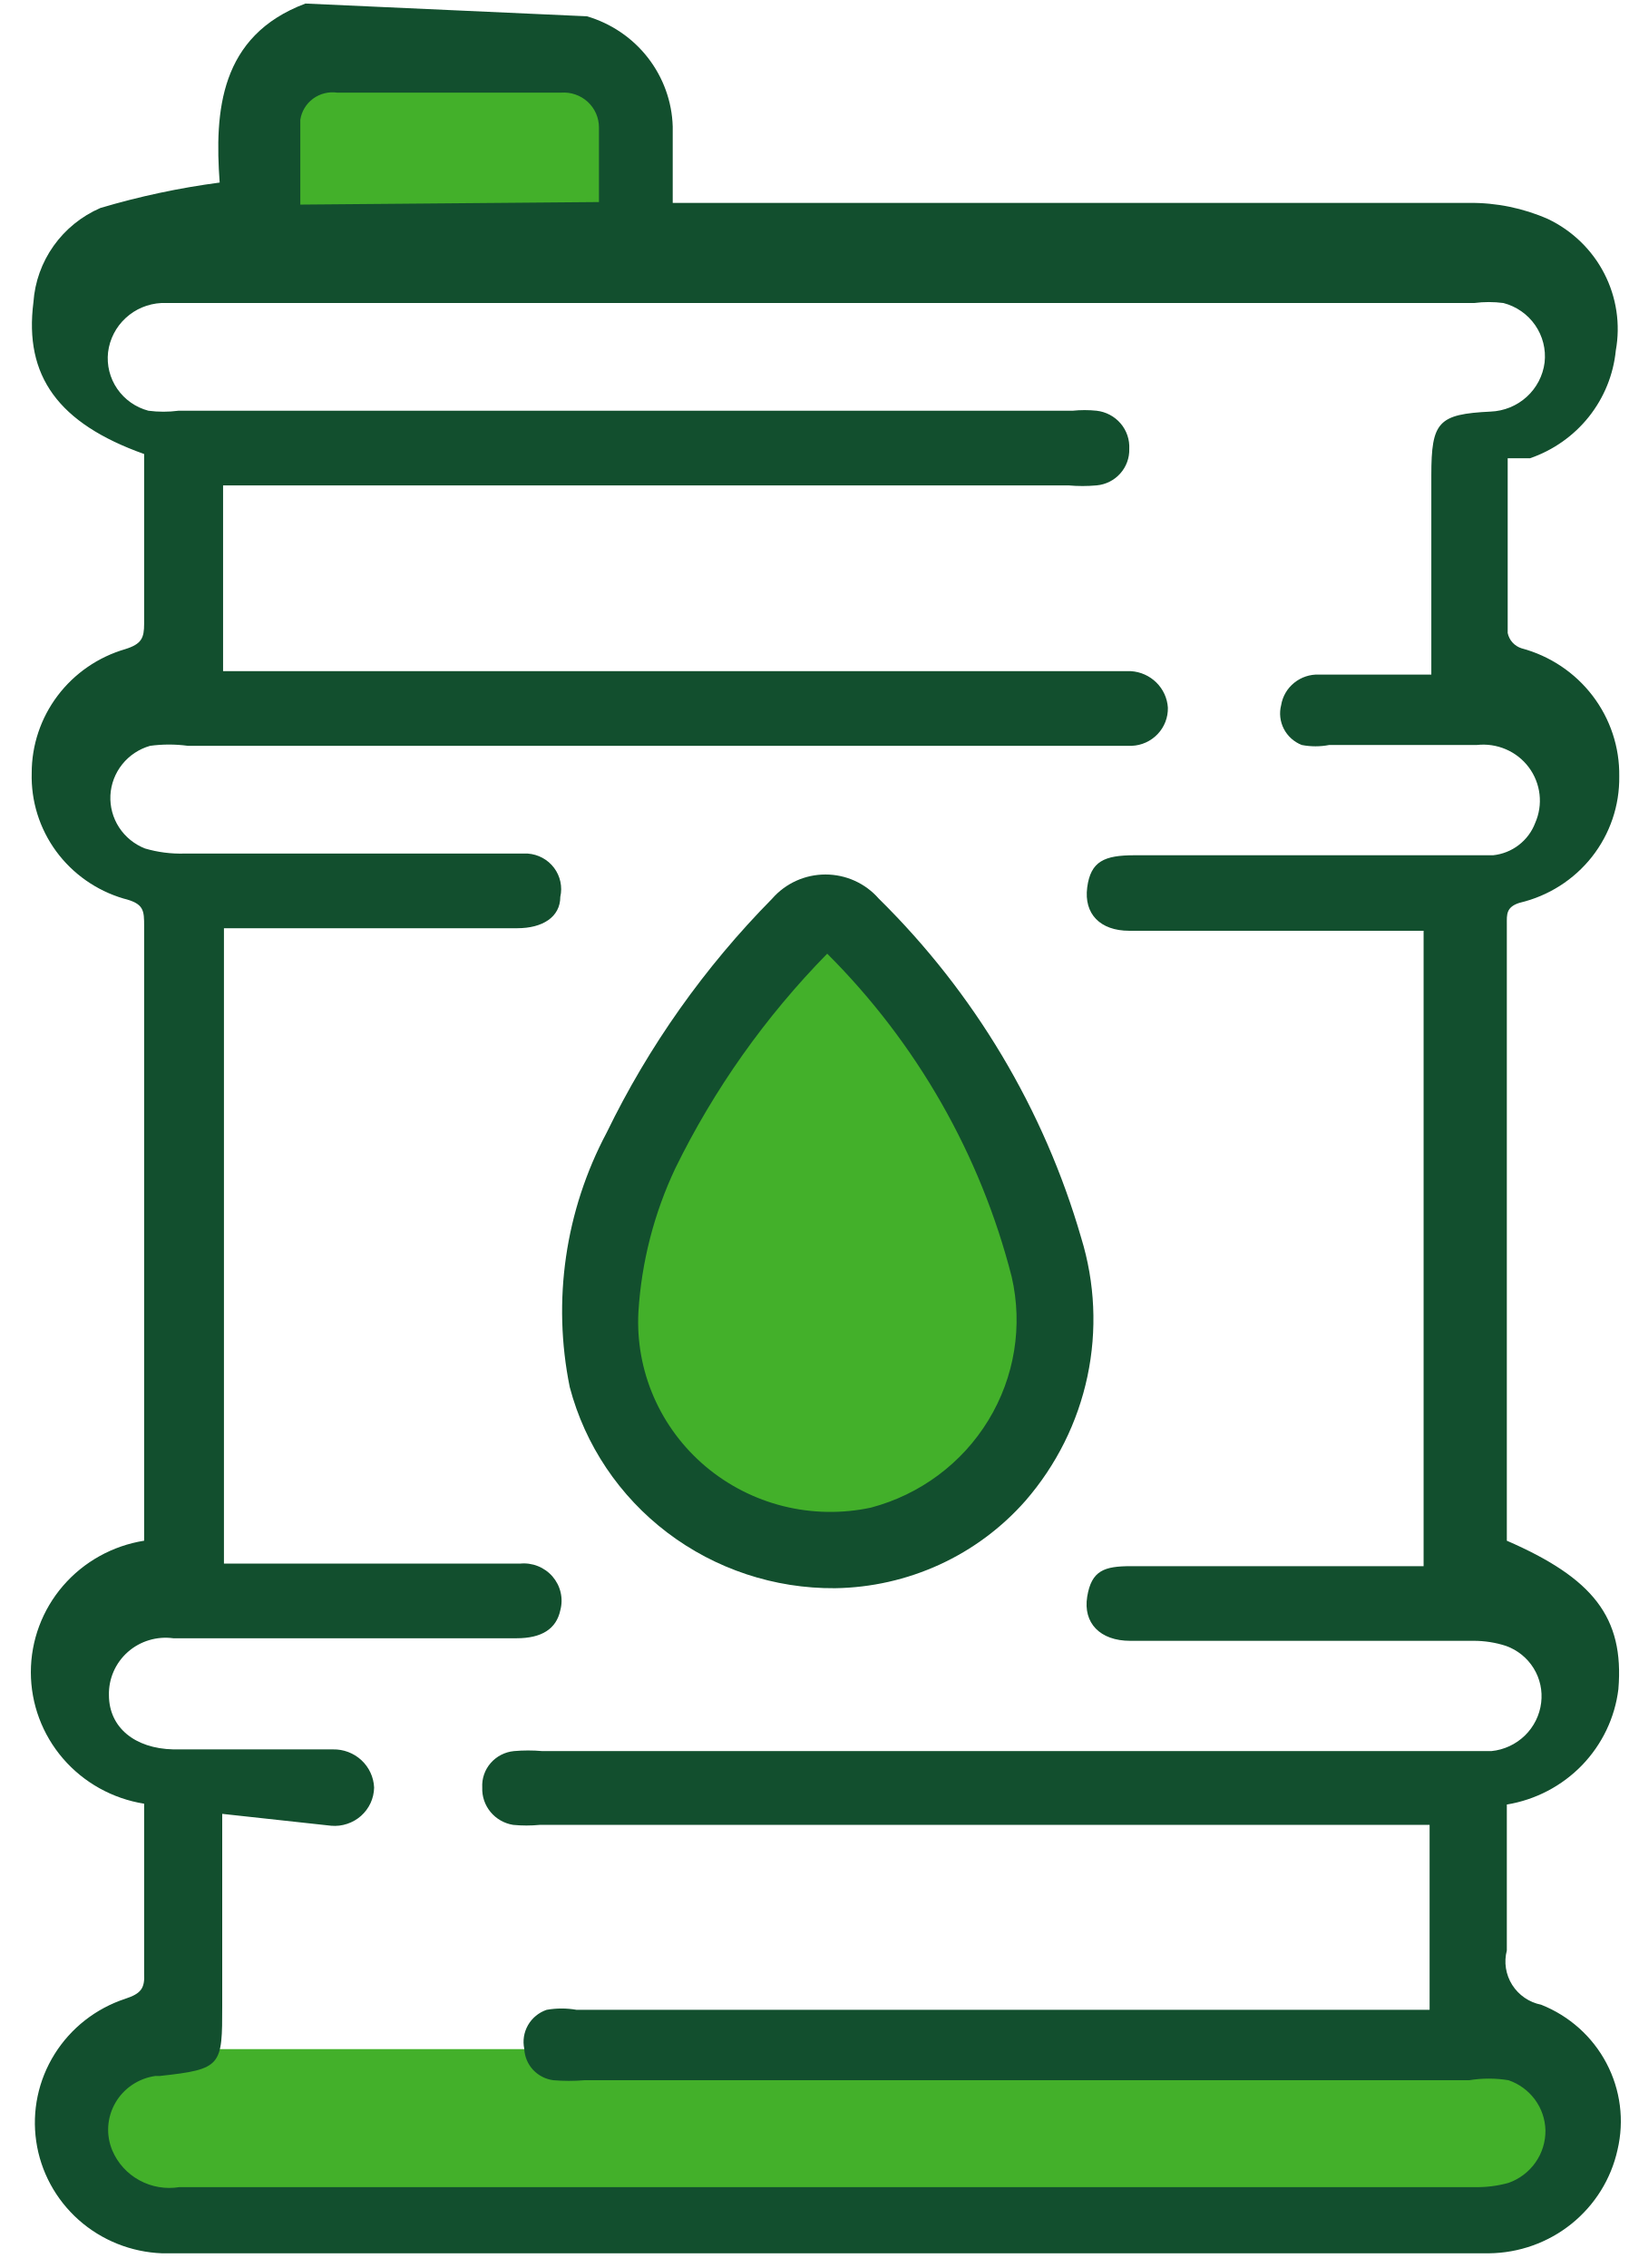
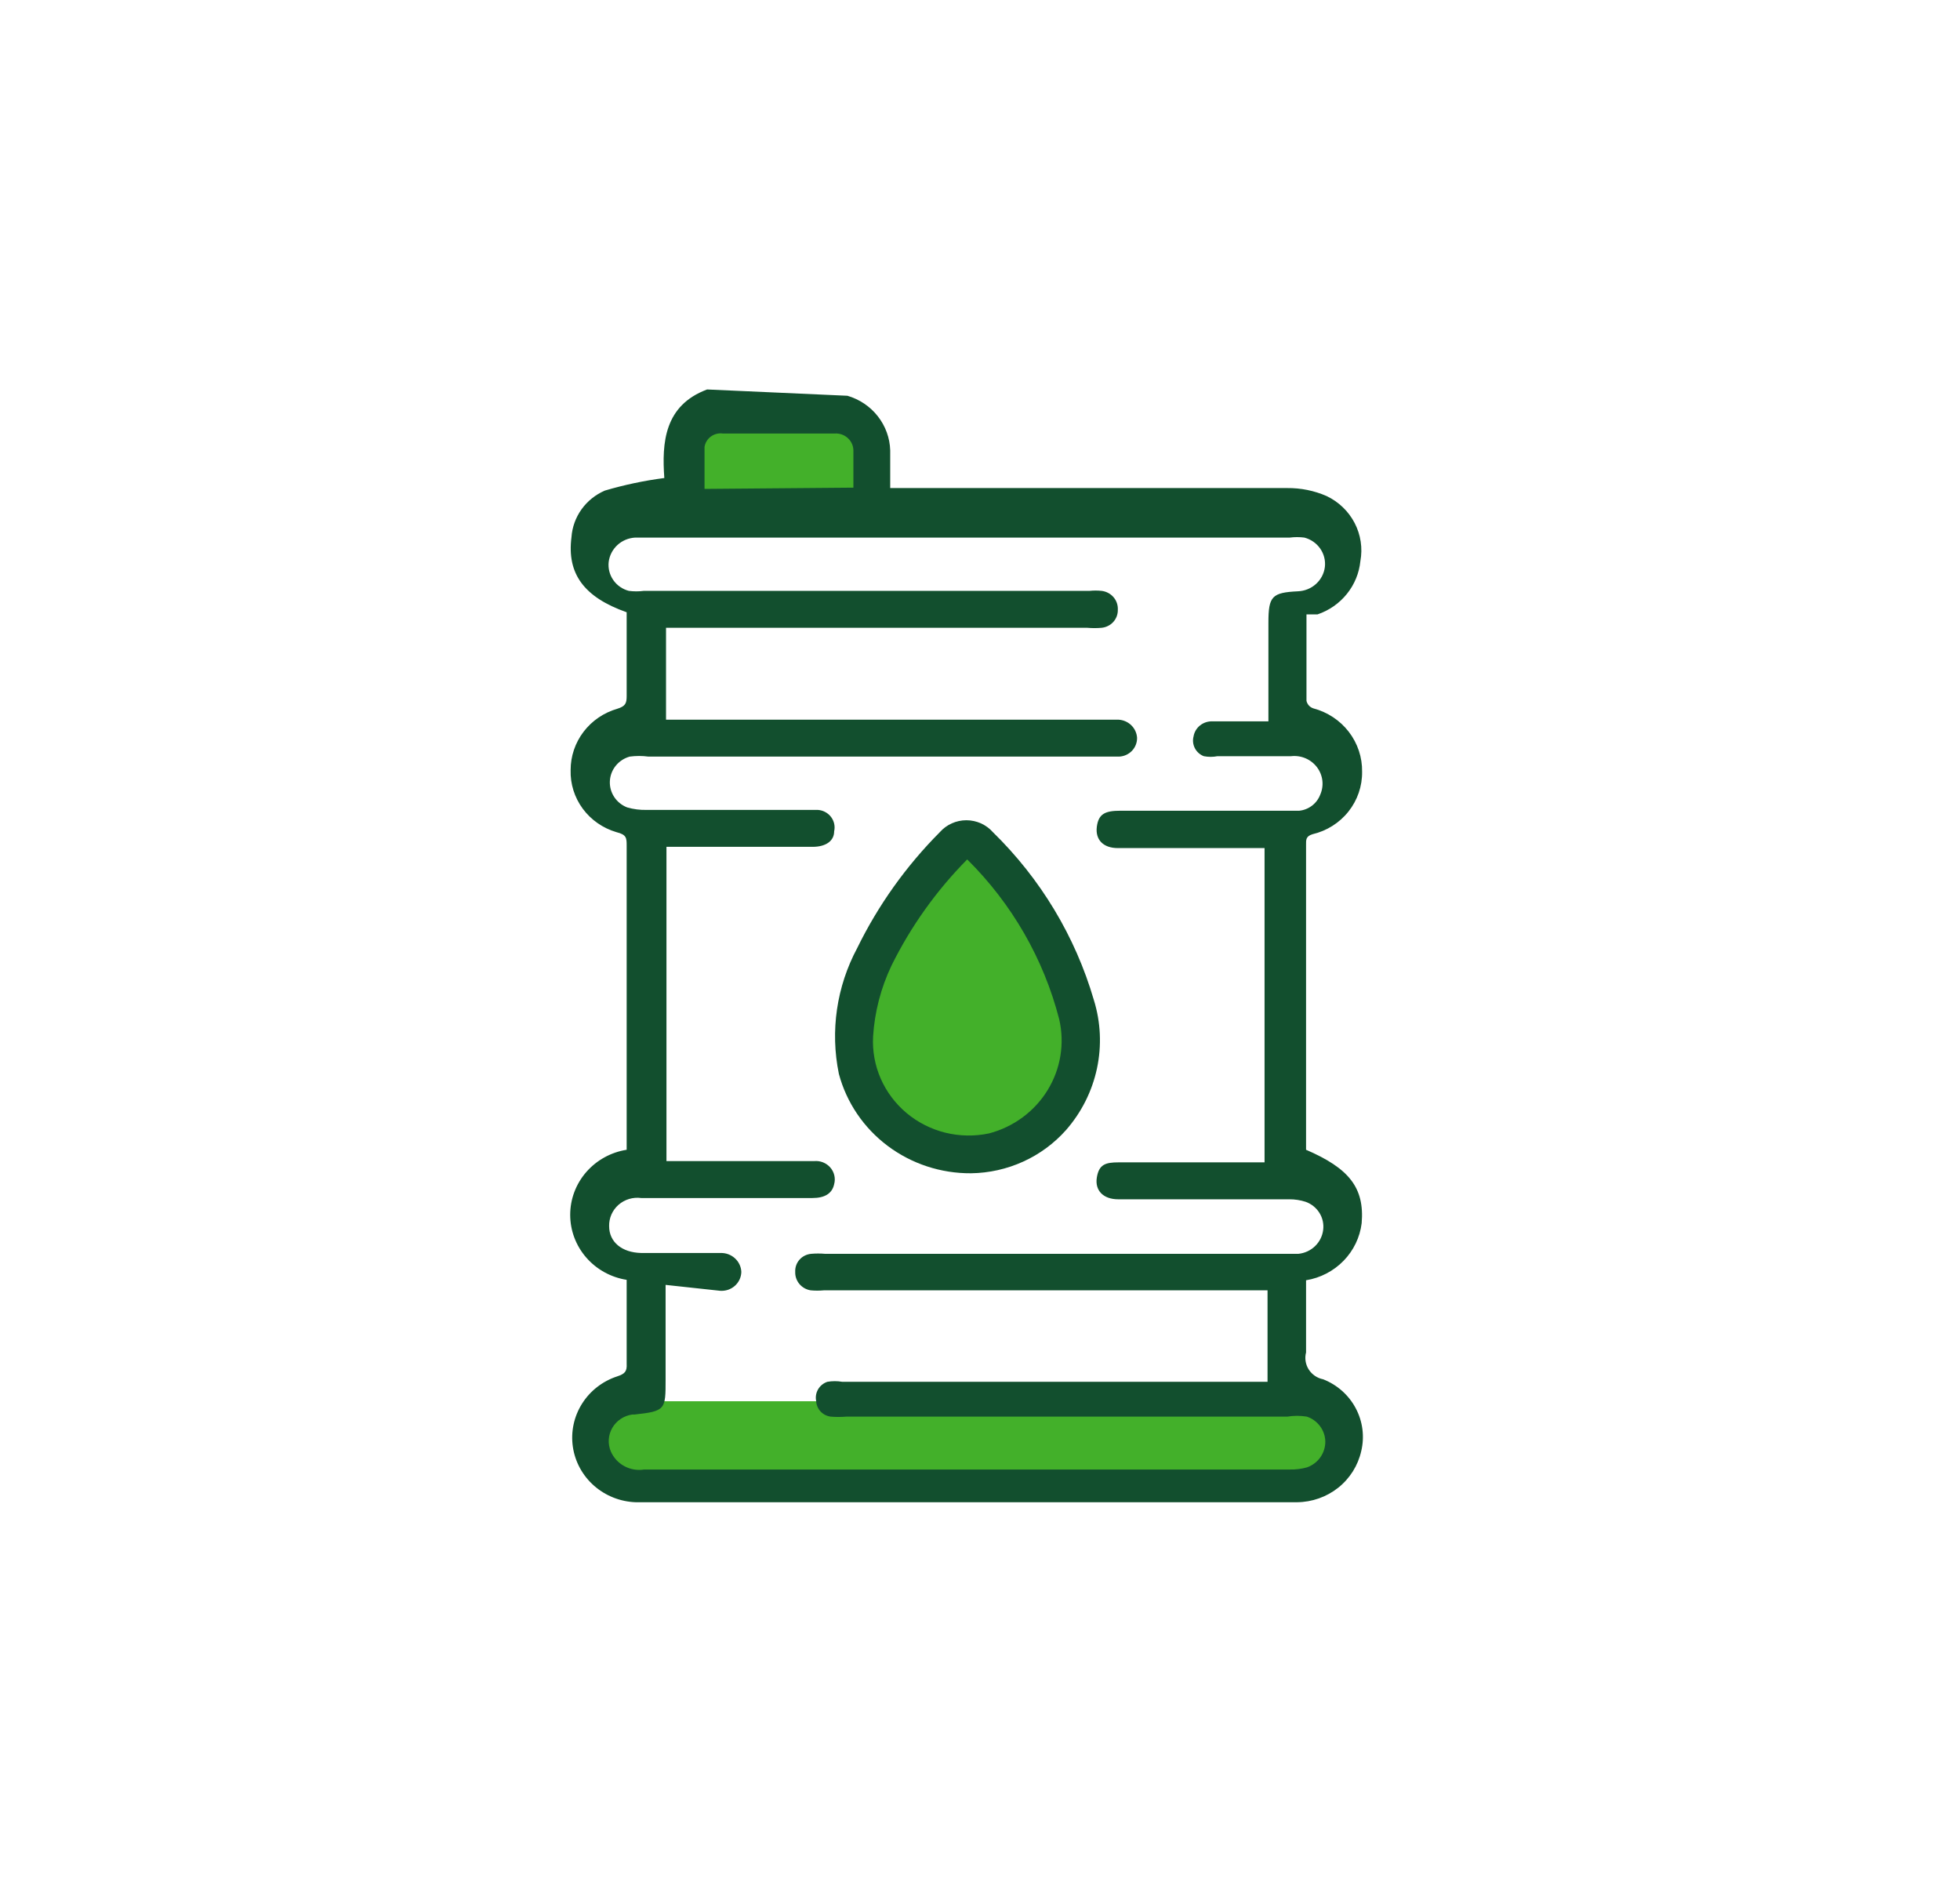
- <svg xmlns="http://www.w3.org/2000/svg" width="51" height="71" viewBox="0 0 51 71" fill="none">
-   <path d="M32.589 41.567C32.589 44.545 29.164 47.971 26.186 47.971C23.207 47.971 19.108 44.545 19.108 41.567C19.108 38.589 23.207 29.433 26.186 29.433C29.164 29.433 32.589 38.589 32.589 41.567Z" fill="#43B02A" />
-   <path d="M8.66 2.134H19.445V6.852H8.66V2.134Z" fill="#43B02A" />
-   <path d="M3.267 64.148H48.43V68.867H3.267V64.148Z" fill="#43B02A" />
-   <path d="M18.377 0.51C19.136 0.733 19.804 1.186 20.286 1.806C20.768 2.426 21.041 3.18 21.064 3.962C21.064 4.546 21.064 5.104 21.064 5.688C21.064 5.874 21.064 6.087 21.064 6.352H21.978C30.039 6.352 38.099 6.352 45.999 6.352C46.85 6.342 47.693 6.515 48.471 6.857C49.23 7.22 49.849 7.819 50.232 8.562C50.615 9.305 50.742 10.152 50.593 10.973C50.518 11.73 50.225 12.45 49.749 13.048C49.273 13.645 48.633 14.096 47.907 14.346H47.208C47.208 16.178 47.208 18.011 47.208 19.816C47.231 19.926 47.282 20.029 47.358 20.113C47.434 20.196 47.53 20.259 47.638 20.294C48.527 20.531 49.311 21.053 49.866 21.78C50.421 22.506 50.715 23.394 50.701 24.304C50.714 25.216 50.412 26.105 49.846 26.824C49.279 27.543 48.481 28.05 47.584 28.261C47.154 28.394 47.181 28.633 47.181 28.925V48.232C49.868 49.401 50.862 50.622 50.674 52.879C50.565 53.774 50.165 54.608 49.536 55.26C48.906 55.911 48.08 56.343 47.181 56.491V57.128C47.181 58.43 47.181 59.784 47.181 61.059C47.134 61.24 47.124 61.429 47.153 61.615C47.182 61.8 47.248 61.978 47.349 62.137C47.45 62.296 47.582 62.433 47.738 62.54C47.894 62.647 48.07 62.721 48.256 62.758C49.138 63.108 49.864 63.758 50.302 64.591C50.741 65.424 50.863 66.385 50.647 67.3C50.446 68.211 49.938 69.028 49.206 69.617C48.474 70.206 47.561 70.531 46.617 70.54H5.077C4.108 70.504 3.183 70.134 2.462 69.493C1.742 68.852 1.271 67.981 1.134 67.033C0.996 66.084 1.2 65.118 1.71 64.303C2.219 63.488 3.002 62.875 3.922 62.572C4.405 62.413 4.54 62.254 4.513 61.776C4.513 60.05 4.513 58.297 4.513 56.465C3.523 56.307 2.623 55.806 1.973 55.052C1.323 54.297 0.966 53.339 0.966 52.348C0.966 51.358 1.323 50.399 1.973 49.645C2.623 48.891 3.523 48.39 4.513 48.232V29.005C4.513 28.5 4.513 28.288 3.868 28.129C3.018 27.878 2.276 27.356 1.756 26.646C1.236 25.935 0.968 25.075 0.993 24.198C0.992 23.326 1.277 22.477 1.805 21.778C2.333 21.079 3.075 20.568 3.922 20.321C4.432 20.162 4.513 19.976 4.513 19.524C4.513 17.771 4.513 16.045 4.513 14.213C1.826 13.257 0.751 11.77 1.047 9.459C1.091 8.826 1.309 8.216 1.679 7.696C2.048 7.177 2.554 6.767 3.143 6.511C4.364 6.148 5.613 5.882 6.878 5.715C6.716 3.484 6.878 1.12 9.564 0.111L18.377 0.51ZM6.958 56.783V62.785C6.958 64.671 6.958 64.777 4.997 64.989H4.862C4.602 65.026 4.355 65.121 4.138 65.267C3.921 65.413 3.74 65.606 3.611 65.832C3.481 66.058 3.405 66.31 3.389 66.569C3.373 66.828 3.418 67.087 3.519 67.326C3.688 67.721 3.986 68.049 4.367 68.256C4.747 68.463 5.186 68.538 5.615 68.468H46.16C46.523 68.477 46.885 68.432 47.235 68.335C47.577 68.214 47.872 67.99 48.079 67.695C48.286 67.4 48.395 67.048 48.39 66.689C48.382 66.342 48.267 66.007 48.061 65.727C47.854 65.447 47.566 65.236 47.235 65.122C46.826 65.054 46.408 65.054 45.999 65.122H18.297C17.975 65.148 17.651 65.148 17.329 65.122C17.084 65.091 16.859 64.975 16.691 64.796C16.524 64.616 16.427 64.383 16.416 64.139C16.362 63.887 16.404 63.623 16.532 63.398C16.661 63.173 16.868 63.003 17.115 62.918C17.426 62.863 17.744 62.863 18.055 62.918H44.763V57.128H16.9C16.623 57.155 16.344 57.155 16.067 57.128C15.789 57.083 15.538 56.94 15.36 56.725C15.182 56.51 15.089 56.238 15.1 55.96C15.084 55.68 15.179 55.404 15.364 55.192C15.55 54.979 15.811 54.845 16.094 54.818C16.389 54.792 16.685 54.792 16.98 54.818H46.698C47.093 54.779 47.462 54.607 47.746 54.332C48.029 54.057 48.209 53.694 48.256 53.304C48.303 52.928 48.22 52.547 48.02 52.224C47.82 51.901 47.515 51.654 47.154 51.525C46.825 51.418 46.48 51.365 46.133 51.366H35.386C34.445 51.366 33.908 50.808 34.042 49.985C34.176 49.161 34.58 49.029 35.413 49.029H44.575V29.138H35.359C34.445 29.138 33.935 28.607 34.042 27.783C34.15 26.96 34.58 26.774 35.52 26.774H46.751C47.044 26.743 47.322 26.633 47.554 26.454C47.787 26.276 47.965 26.037 48.068 25.765C48.193 25.483 48.24 25.173 48.205 24.867C48.17 24.561 48.054 24.269 47.869 24.021C47.684 23.773 47.436 23.578 47.15 23.456C46.864 23.333 46.55 23.287 46.241 23.322H41.619C41.335 23.377 41.043 23.377 40.76 23.322C40.517 23.227 40.318 23.047 40.199 22.818C40.081 22.588 40.05 22.324 40.115 22.074C40.16 21.799 40.305 21.551 40.523 21.375C40.741 21.199 41.016 21.107 41.297 21.118H44.817V14.877C44.817 13.204 45.032 12.965 46.671 12.885C47.092 12.869 47.494 12.705 47.804 12.423C48.114 12.141 48.313 11.758 48.364 11.345C48.41 10.934 48.305 10.52 48.068 10.178C47.831 9.837 47.478 9.591 47.074 9.486C46.77 9.446 46.463 9.446 46.16 9.486H5.05C4.634 9.508 4.238 9.674 3.934 9.956C3.629 10.238 3.434 10.617 3.384 11.026C3.338 11.43 3.44 11.838 3.672 12.174C3.904 12.51 4.25 12.753 4.647 12.858C4.959 12.899 5.276 12.899 5.588 12.858H33.585C33.836 12.832 34.088 12.832 34.338 12.858C34.63 12.892 34.898 13.034 35.088 13.256C35.278 13.478 35.374 13.763 35.359 14.054C35.367 14.336 35.266 14.612 35.076 14.824C34.887 15.036 34.623 15.169 34.338 15.195C34.043 15.222 33.746 15.222 33.451 15.195H6.985V21.011H35.413C35.713 21.03 35.996 21.157 36.208 21.367C36.421 21.577 36.549 21.857 36.568 22.153C36.575 22.459 36.461 22.755 36.25 22.978C36.039 23.202 35.748 23.335 35.439 23.348H5.883C5.491 23.295 5.093 23.295 4.701 23.348C4.356 23.446 4.051 23.648 3.828 23.926C3.605 24.204 3.475 24.544 3.457 24.898C3.44 25.252 3.534 25.603 3.728 25.901C3.923 26.2 4.206 26.431 4.54 26.562C4.941 26.68 5.358 26.733 5.776 26.721H16.523C16.685 26.733 16.843 26.778 16.985 26.855C17.127 26.932 17.251 27.038 17.348 27.167C17.445 27.296 17.512 27.443 17.546 27.6C17.58 27.757 17.58 27.919 17.544 28.075C17.544 28.713 16.98 29.058 16.201 29.058H7.012V48.949H16.282C16.472 48.93 16.664 48.956 16.841 49.027C17.018 49.097 17.176 49.209 17.3 49.352C17.424 49.496 17.512 49.667 17.554 49.851C17.597 50.035 17.593 50.227 17.544 50.41C17.419 50.994 16.962 51.286 16.174 51.286H5.427C5.172 51.251 4.913 51.272 4.667 51.346C4.421 51.42 4.194 51.546 4.003 51.715C3.811 51.884 3.659 52.093 3.557 52.326C3.455 52.559 3.405 52.811 3.411 53.065C3.411 54.075 4.217 54.738 5.427 54.765H10.424C10.755 54.758 11.075 54.879 11.316 55.102C11.557 55.326 11.7 55.633 11.714 55.96C11.711 56.127 11.673 56.293 11.603 56.445C11.532 56.597 11.431 56.734 11.305 56.846C11.179 56.958 11.031 57.043 10.87 57.096C10.709 57.15 10.539 57.17 10.37 57.155L6.958 56.783ZM18.754 6.325C18.754 5.529 18.754 4.759 18.754 3.989C18.754 3.839 18.723 3.69 18.663 3.553C18.602 3.415 18.514 3.291 18.403 3.189C18.292 3.087 18.161 3.008 18.018 2.959C17.875 2.909 17.723 2.889 17.571 2.9H10.559C10.291 2.862 10.02 2.93 9.803 3.089C9.587 3.248 9.443 3.486 9.403 3.75C9.403 4.599 9.403 5.476 9.403 6.405L18.754 6.325Z" fill="#124F2E" />
-   <path d="M26.143 49.719C24.247 49.733 22.402 49.121 20.898 47.981C19.394 46.841 18.318 45.238 17.84 43.425C17.288 40.717 17.696 37.904 18.995 35.458C20.309 32.753 22.061 30.277 24.181 28.129C24.388 27.892 24.644 27.703 24.931 27.573C25.219 27.443 25.531 27.376 25.847 27.376C26.163 27.376 26.475 27.443 26.763 27.573C27.05 27.703 27.306 27.892 27.513 28.129C30.508 31.078 32.691 34.734 33.854 38.751C34.287 40.158 34.354 41.65 34.049 43.089C33.744 44.528 33.076 45.868 32.107 46.984C31.363 47.828 30.448 48.509 29.42 48.98C28.392 49.451 27.276 49.703 26.143 49.719ZM25.901 29.855C23.964 31.83 22.358 34.098 21.145 36.574C20.479 37.985 20.087 39.507 19.99 41.062C19.94 41.975 20.104 42.888 20.469 43.729C20.834 44.569 21.391 45.316 22.095 45.909C22.8 46.502 23.633 46.928 24.531 47.151C25.428 47.374 26.366 47.39 27.271 47.196C28.808 46.789 30.126 45.809 30.947 44.462C31.769 43.115 32.031 41.506 31.678 39.973C30.702 36.15 28.707 32.656 25.901 29.855Z" fill="#124F2E" />
+ <svg xmlns="http://www.w3.org/2000/svg" width="95" height="91" viewBox="0 0 95 91" fill="none">
+   <path d="M52.042 50.616C52.042 52.896 49.399 55.519 47.1 55.519C44.802 55.519 41.638 52.896 41.638 50.616C41.638 48.336 44.802 41.326 47.1 41.326C49.399 41.326 52.042 48.336 52.042 50.616Z" fill="#43B02A" />
+   <path d="M33.574 20.422H41.898V24.035H33.574V20.422Z" fill="#43B02A" />
+   <path d="M29.413 67.906H64.267V71.519H29.413V67.906Z" fill="#43B02A" />
+   <path d="M41.074 19.179C41.659 19.35 42.175 19.697 42.547 20.172C42.919 20.646 43.13 21.224 43.148 21.822C43.148 22.27 43.148 22.697 43.148 23.144C43.148 23.287 43.148 23.449 43.148 23.652H43.853C50.074 23.652 56.295 23.652 62.391 23.652C63.048 23.645 63.699 23.777 64.299 24.039C64.885 24.317 65.362 24.776 65.658 25.345C65.954 25.914 66.052 26.562 65.937 27.191C65.879 27.77 65.653 28.322 65.285 28.779C64.918 29.237 64.424 29.582 63.863 29.773H63.324C63.324 31.176 63.324 32.579 63.324 33.962C63.342 34.046 63.382 34.124 63.44 34.189C63.498 34.253 63.573 34.301 63.656 34.328C64.342 34.509 64.947 34.909 65.376 35.465C65.804 36.021 66.031 36.702 66.02 37.398C66.03 38.096 65.797 38.777 65.36 39.327C64.923 39.878 64.307 40.266 63.615 40.428C63.283 40.53 63.304 40.713 63.304 40.937V55.719C65.377 56.614 66.144 57.55 65.999 59.278C65.915 59.962 65.607 60.602 65.121 61.1C64.635 61.599 63.997 61.93 63.304 62.043V62.531C63.304 63.528 63.304 64.565 63.304 65.541C63.267 65.68 63.26 65.825 63.282 65.966C63.304 66.108 63.355 66.245 63.433 66.366C63.511 66.488 63.613 66.593 63.733 66.675C63.853 66.757 63.989 66.814 64.133 66.842C64.814 67.11 65.374 67.608 65.712 68.246C66.051 68.883 66.145 69.619 65.979 70.319C65.823 71.017 65.431 71.643 64.866 72.094C64.301 72.544 63.596 72.793 62.868 72.8H30.81C30.062 72.773 29.348 72.489 28.792 71.999C28.235 71.508 27.872 70.841 27.766 70.115C27.66 69.389 27.817 68.649 28.211 68.025C28.604 67.4 29.208 66.932 29.918 66.7C30.291 66.578 30.395 66.456 30.374 66.09C30.374 64.768 30.374 63.426 30.374 62.023C29.61 61.902 28.916 61.519 28.414 60.941C27.912 60.364 27.637 59.63 27.637 58.871C27.637 58.112 27.912 57.379 28.414 56.801C28.916 56.224 29.61 55.84 30.374 55.719V40.997C30.374 40.611 30.374 40.449 29.877 40.327C29.221 40.134 28.648 39.735 28.246 39.191C27.845 38.647 27.638 37.988 27.658 37.317C27.657 36.649 27.877 35.999 28.284 35.464C28.692 34.928 29.265 34.537 29.918 34.348C30.312 34.226 30.374 34.084 30.374 33.738C30.374 32.396 30.374 31.075 30.374 29.671C28.301 28.939 27.471 27.801 27.699 26.032C27.733 25.546 27.902 25.08 28.187 24.682C28.472 24.284 28.863 23.97 29.317 23.774C30.259 23.496 31.223 23.292 32.199 23.165C32.075 21.456 32.199 19.647 34.273 18.874L41.074 19.179ZM32.261 62.267V66.862C32.261 68.306 32.261 68.388 30.747 68.55H30.644C30.443 68.578 30.252 68.651 30.085 68.763C29.917 68.875 29.778 69.023 29.678 69.196C29.578 69.368 29.519 69.561 29.507 69.76C29.495 69.958 29.529 70.156 29.607 70.34C29.738 70.642 29.968 70.893 30.261 71.051C30.555 71.21 30.894 71.267 31.224 71.214H62.516C62.796 71.22 63.075 71.186 63.345 71.112C63.609 71.019 63.837 70.848 63.997 70.622C64.156 70.396 64.24 70.126 64.237 69.852C64.231 69.586 64.142 69.329 63.982 69.115C63.823 68.9 63.601 68.739 63.345 68.652C63.029 68.6 62.707 68.6 62.391 68.652H41.012C40.764 68.672 40.514 68.672 40.266 68.652C40.076 68.628 39.902 68.54 39.773 68.402C39.644 68.264 39.569 68.086 39.56 67.9C39.519 67.706 39.551 67.504 39.65 67.332C39.749 67.16 39.909 67.029 40.1 66.964C40.34 66.922 40.585 66.922 40.825 66.964H61.437V62.531H39.934C39.72 62.551 39.505 62.551 39.291 62.531C39.077 62.497 38.883 62.387 38.745 62.222C38.608 62.057 38.536 61.849 38.544 61.637C38.533 61.422 38.606 61.211 38.749 61.048C38.892 60.885 39.093 60.783 39.312 60.762C39.539 60.742 39.768 60.742 39.996 60.762H62.93C63.235 60.732 63.521 60.601 63.739 60.39C63.958 60.179 64.097 59.902 64.133 59.603C64.17 59.315 64.106 59.024 63.951 58.776C63.797 58.529 63.561 58.34 63.283 58.241C63.029 58.159 62.763 58.118 62.495 58.119H54.2C53.475 58.119 53.06 57.692 53.163 57.061C53.267 56.431 53.578 56.329 54.221 56.329H61.292V41.099H54.18C53.474 41.099 53.081 40.693 53.163 40.062C53.246 39.432 53.578 39.289 54.304 39.289H62.972C63.198 39.266 63.412 39.181 63.592 39.044C63.771 38.908 63.908 38.725 63.988 38.517C64.084 38.301 64.121 38.063 64.094 37.829C64.067 37.594 63.977 37.371 63.834 37.181C63.691 36.992 63.5 36.843 63.279 36.748C63.059 36.654 62.817 36.619 62.578 36.646H59.011C58.792 36.688 58.567 36.688 58.348 36.646C58.16 36.573 58.007 36.436 57.915 36.26C57.824 36.084 57.8 35.882 57.85 35.69C57.885 35.48 57.997 35.29 58.165 35.155C58.333 35.021 58.545 34.95 58.762 34.958H61.479V30.18C61.479 28.899 61.645 28.716 62.91 28.655C63.235 28.642 63.545 28.517 63.784 28.301C64.024 28.085 64.177 27.792 64.216 27.475C64.252 27.16 64.171 26.844 63.988 26.582C63.805 26.321 63.533 26.133 63.221 26.052C62.987 26.022 62.75 26.022 62.516 26.052H30.789C30.468 26.069 30.162 26.196 29.927 26.412C29.692 26.628 29.542 26.918 29.503 27.231C29.468 27.541 29.546 27.853 29.725 28.11C29.904 28.368 30.171 28.554 30.478 28.634C30.719 28.666 30.963 28.666 31.204 28.634H52.811C53.004 28.614 53.199 28.614 53.392 28.634C53.617 28.66 53.824 28.769 53.971 28.939C54.117 29.109 54.192 29.327 54.18 29.549C54.186 29.766 54.108 29.977 53.962 30.139C53.815 30.301 53.611 30.403 53.392 30.424C53.164 30.444 52.935 30.444 52.707 30.424H32.282V34.877H54.221C54.453 34.891 54.671 34.988 54.835 35.149C54.999 35.31 55.098 35.524 55.113 35.751C55.118 35.985 55.03 36.212 54.868 36.383C54.705 36.554 54.48 36.656 54.242 36.666H31.432C31.129 36.625 30.822 36.625 30.52 36.666C30.253 36.741 30.017 36.896 29.845 37.109C29.673 37.321 29.573 37.582 29.56 37.853C29.546 38.124 29.619 38.393 29.769 38.621C29.919 38.85 30.138 39.026 30.395 39.127C30.704 39.217 31.026 39.258 31.349 39.249H39.643C39.768 39.258 39.89 39.292 39.999 39.352C40.109 39.41 40.205 39.492 40.28 39.59C40.354 39.689 40.407 39.802 40.433 39.922C40.459 40.042 40.459 40.166 40.431 40.286C40.431 40.774 39.996 41.038 39.395 41.038H32.303V56.268H39.457C39.604 56.254 39.752 56.274 39.889 56.328C40.025 56.382 40.147 56.467 40.243 56.577C40.339 56.687 40.406 56.818 40.439 56.959C40.472 57.1 40.469 57.247 40.431 57.387C40.335 57.834 39.982 58.058 39.374 58.058H31.079C30.883 58.031 30.683 58.047 30.493 58.103C30.303 58.16 30.128 58.257 29.98 58.386C29.832 58.516 29.715 58.675 29.636 58.854C29.558 59.032 29.519 59.226 29.524 59.42C29.524 60.193 30.146 60.701 31.079 60.721H34.936C35.191 60.716 35.438 60.809 35.624 60.98C35.811 61.151 35.921 61.387 35.932 61.637C35.929 61.765 35.9 61.891 35.846 62.008C35.791 62.125 35.713 62.229 35.616 62.315C35.519 62.401 35.404 62.466 35.281 62.507C35.156 62.547 35.025 62.563 34.895 62.552L32.261 62.267ZM41.364 23.632C41.364 23.022 41.364 22.432 41.364 21.843C41.365 21.728 41.341 21.614 41.294 21.509C41.248 21.404 41.18 21.309 41.094 21.231C41.008 21.152 40.907 21.092 40.797 21.054C40.686 21.016 40.569 21.001 40.452 21.009H35.04C34.834 20.98 34.624 21.032 34.457 21.154C34.29 21.276 34.179 21.458 34.148 21.66C34.148 22.311 34.148 22.982 34.148 23.693L41.364 23.632Z" fill="#124F2E" />
+   <path d="M47.067 56.858C45.604 56.868 44.18 56.4 43.02 55.527C41.859 54.654 41.029 53.427 40.659 52.039C40.234 49.965 40.548 47.811 41.551 45.939C42.565 43.867 43.917 41.971 45.553 40.327C45.713 40.146 45.91 40.001 46.132 39.901C46.354 39.802 46.595 39.75 46.839 39.75C47.083 39.75 47.324 39.802 47.546 39.901C47.767 40.001 47.965 40.146 48.124 40.327C50.436 42.584 52.121 45.384 53.018 48.46C53.353 49.537 53.404 50.679 53.169 51.781C52.933 52.883 52.418 53.909 51.67 54.764C51.096 55.41 50.39 55.931 49.596 56.292C48.803 56.653 47.941 56.846 47.067 56.858ZM46.88 41.648C45.385 43.16 44.146 44.897 43.21 46.793C42.696 47.873 42.393 49.039 42.318 50.229C42.28 50.929 42.407 51.628 42.688 52.271C42.97 52.915 43.4 53.486 43.943 53.941C44.487 54.395 45.13 54.721 45.823 54.892C46.516 55.062 47.24 55.074 47.938 54.926C49.124 54.615 50.141 53.864 50.775 52.833C51.409 51.802 51.611 50.57 51.339 49.395C50.586 46.468 49.046 43.793 46.88 41.648Z" fill="#124F2E" />
</svg>
